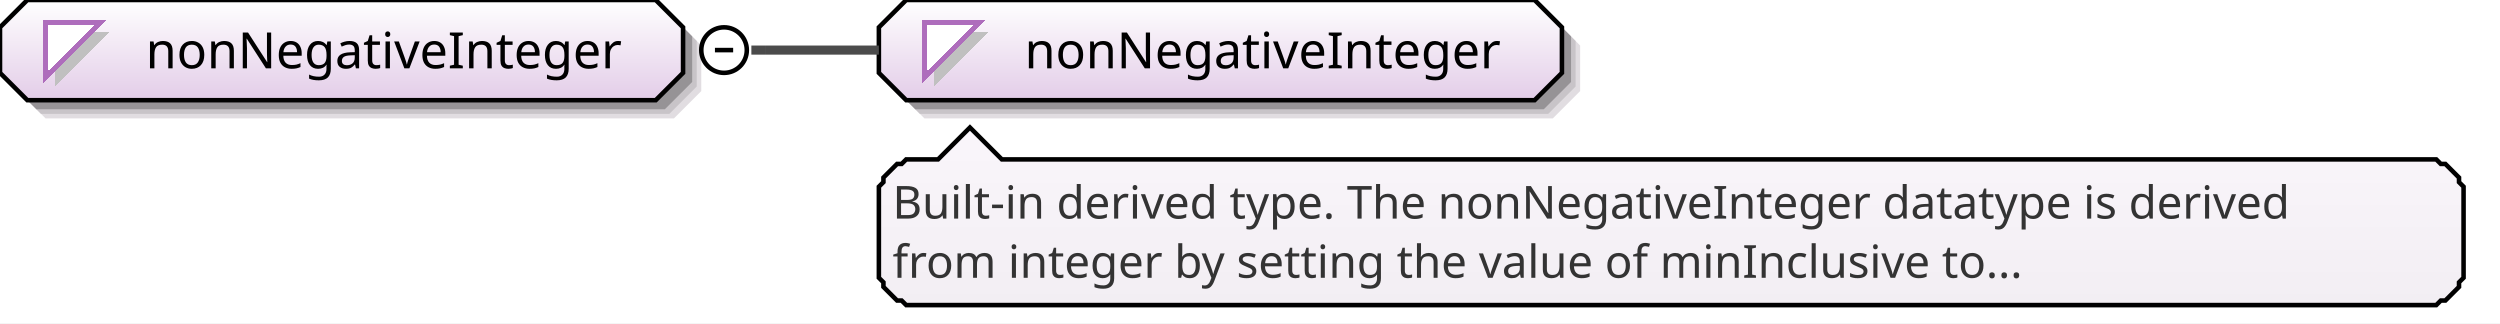
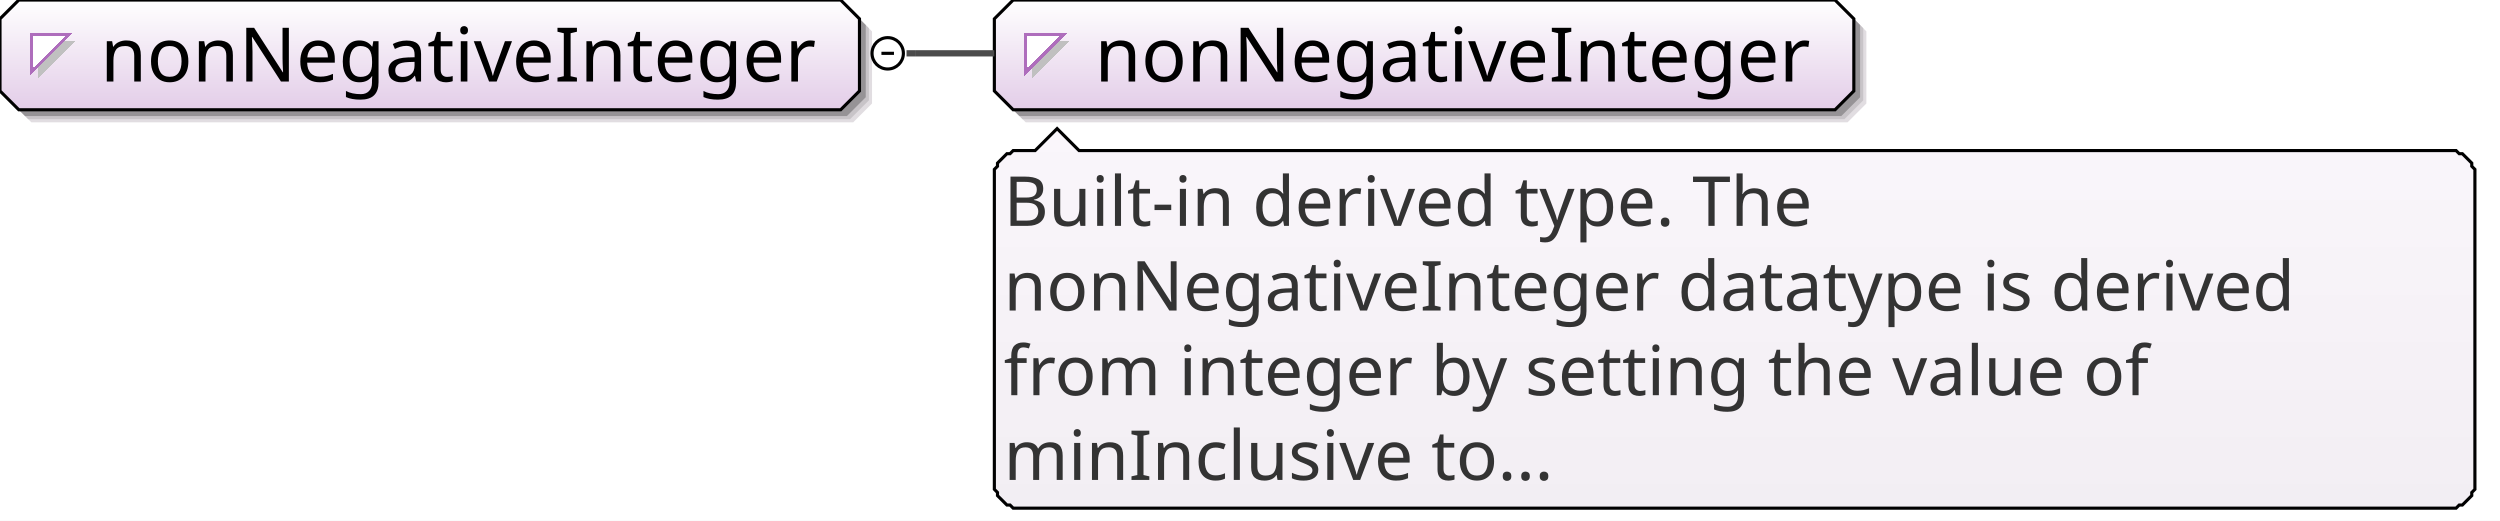
- <svg xmlns="http://www.w3.org/2000/svg" color-interpolation="auto" color-rendering="auto" fill="black" fill-opacity="1" font-family="'Dialog'" font-size="12px" font-style="normal" font-weight="normal" height="71" image-rendering="auto" shape-rendering="auto" stroke="black" stroke-dasharray="none" stroke-dashoffset="0" stroke-linecap="square" stroke-linejoin="miter" stroke-miterlimit="10" stroke-opacity="1" stroke-width="1" text-rendering="auto" width="549">
+ <svg xmlns="http://www.w3.org/2000/svg" color-interpolation="auto" color-rendering="auto" fill="black" fill-opacity="1" font-family="'Dialog'" font-size="12px" font-style="normal" font-weight="normal" height="166" image-rendering="auto" shape-rendering="auto" stroke="black" stroke-dasharray="none" stroke-dashoffset="0" stroke-linecap="square" stroke-linejoin="miter" stroke-miterlimit="10" stroke-opacity="1" stroke-width="1" text-rendering="auto" width="797">
  <defs id="genericDefs" />
  <g>
    <defs id="defs1">
-       <linearGradient gradientUnits="userSpaceOnUse" id="linearGradient1" spreadMethod="pad" x1="0" x2="0" y1="0" y2="22">
+       <linearGradient gradientUnits="userSpaceOnUse" id="linearGradient1" spreadMethod="pad" x1="0" x2="0" y1="0" y2="35">
        <stop offset="0%" stop-color="white" stop-opacity="1" />
        <stop offset="100%" stop-color="rgb(227,205,232)" stop-opacity="1" />
      </linearGradient>
-       <linearGradient gradientUnits="userSpaceOnUse" id="linearGradient2" spreadMethod="pad" x1="193" x2="193" y1="0" y2="22">
+       <linearGradient gradientUnits="userSpaceOnUse" id="linearGradient2" spreadMethod="pad" x1="317" x2="317" y1="0" y2="35">
        <stop offset="0%" stop-color="white" stop-opacity="1" />
        <stop offset="100%" stop-color="rgb(227,205,232)" stop-opacity="1" />
      </linearGradient>
-       <linearGradient gradientUnits="userSpaceOnUse" id="linearGradient3" spreadMethod="pad" x1="193" x2="193" y1="28" y2="67">
+       <linearGradient gradientUnits="userSpaceOnUse" id="linearGradient3" spreadMethod="pad" x1="317" x2="317" y1="41" y2="162">
        <stop offset="0%" stop-color="rgb(250,246,251)" stop-opacity="1" />
        <stop offset="100%" stop-color="rgb(242,238,243)" stop-opacity="1" />
      </linearGradient>
      <clipPath clipPathUnits="userSpaceOnUse" id="clipPath1">
-         <path d="M0 0 L549 0 L549 71 L0 71 L0 0 Z" />
+         <path d="M0 0 L797 0 L797 166 L0 166 L0 0 Z" />
      </clipPath>
    </defs>
    <g fill="white" stroke="white">
-       <rect clip-path="url(#clipPath1)" height="71" stroke="none" width="549" x="0" y="0" />
+       <rect clip-path="url(#clipPath1)" height="166" stroke="none" width="797" x="0" y="0" />
    </g>
-     <g fill="rgb(225,221,225)" font-family="sans-serif" font-size="11px" stroke="rgb(225,221,225)" text-rendering="optimizeLegibility">
-       <polygon clip-path="url(#clipPath1)" points=" 4 10 4 20 10 26 148 26 154 20 154 10 148 4 10 4" stroke="none" />
-       <polygon clip-path="url(#clipPath1)" fill="rgb(200,196,200)" points=" 3 9 3 19 9 25 147 25 153 19 153 9 147 3 9 3" stroke="none" />
-       <polygon clip-path="url(#clipPath1)" fill="rgb(150,147,150)" points=" 2 8 2 18 8 24 146 24 152 18 152 8 146 2 8 2" stroke="none" />
+     <g fill="rgb(225,221,225)" font-family="sans-serif" font-size="24px" stroke="rgb(225,221,225)" text-rendering="optimizeLegibility">
+       <polygon clip-path="url(#clipPath1)" points=" 4 10 4 33 10 39 272 39 278 33 278 10 272 4 10 4" stroke="none" />
+       <polygon clip-path="url(#clipPath1)" fill="rgb(200,196,200)" points=" 3 9 3 32 9 38 271 38 277 32 277 9 271 3 9 3" stroke="none" />
+       <polygon clip-path="url(#clipPath1)" fill="rgb(150,147,150)" points=" 2 8 2 31 8 37 270 37 276 31 276 8 270 2 8 2" stroke="none" />
    </g>
-     <g fill="url(#linearGradient1)" font-family="sans-serif" font-size="11px" shape-rendering="crispEdges" stroke="url(#linearGradient1)" text-rendering="geometricPrecision">
-       <polygon clip-path="url(#clipPath1)" points=" 0 6 0 16 6 22 144 22 150 16 150 6 144 0 6 0" stroke="none" />
+     <g fill="url(#linearGradient1)" font-family="sans-serif" font-size="24px" shape-rendering="crispEdges" stroke="url(#linearGradient1)" text-rendering="geometricPrecision">
+       <polygon clip-path="url(#clipPath1)" points=" 0 6 0 29 6 35 268 35 274 29 274 6 268 0 6 0" stroke="none" />
    </g>
-     <g font-family="sans-serif" font-size="11px" stroke-linecap="butt" text-rendering="optimizeLegibility">
-       <polygon clip-path="url(#clipPath1)" fill="none" points=" 0 6 0 16 6 22 144 22 150 16 150 6 144 0 6 0" />
+     <g font-family="sans-serif" font-size="24px" stroke-linecap="butt" text-rendering="optimizeLegibility">
+       <polygon clip-path="url(#clipPath1)" fill="none" points=" 0 6 0 29 6 35 268 35 274 29 274 6 268 0 6 0" />
    </g>
-     <g fill="silver" font-family="sans-serif" font-size="11px" shape-rendering="crispEdges" stroke="silver" stroke-linecap="butt" text-rendering="geometricPrecision">
-       <polygon clip-path="url(#clipPath1)" points=" 12 7 24 7 12 19" stroke="none" />
-       <polygon clip-path="url(#clipPath1)" fill="white" points=" 10 5 22 5 10 17" stroke="none" />
-       <polygon clip-path="url(#clipPath1)" fill="none" points=" 10 5 22 5 10 17" stroke="rgb(174,109,188)" />
-       <text clip-path="url(#clipPath1)" fill="black" stroke="none" x="32" xml:space="preserve" y="15">nonNegativeInteger</text>
+     <g fill="silver" font-family="sans-serif" font-size="24px" shape-rendering="crispEdges" stroke="silver" stroke-linecap="butt" text-rendering="geometricPrecision">
+       <polygon clip-path="url(#clipPath1)" points=" 12 13 24 13 12 25" stroke="none" />
+       <polygon clip-path="url(#clipPath1)" fill="white" points=" 10 11 22 11 10 23" stroke="none" />
+       <polygon clip-path="url(#clipPath1)" fill="none" points=" 10 11 22 11 10 23" stroke="rgb(174,109,188)" />
+       <text clip-path="url(#clipPath1)" fill="black" stroke="none" x="32" xml:space="preserve" y="26">nonNegativeInteger</text>
    </g>
-     <g font-family="sans-serif" font-size="11px" stroke-linecap="butt" text-rendering="optimizeLegibility">
-       <circle clip-path="url(#clipPath1)" cx="159" cy="11" fill="none" r="5" />
-       <line clip-path="url(#clipPath1)" fill="none" x1="157" x2="161" y1="11" y2="11" />
-       <polygon clip-path="url(#clipPath1)" fill="rgb(225,221,225)" points=" 197 10 197 20 203 26 341 26 347 20 347 10 341 4 203 4" stroke="none" />
-       <polygon clip-path="url(#clipPath1)" fill="rgb(200,196,200)" points=" 196 9 196 19 202 25 340 25 346 19 346 9 340 3 202 3" stroke="none" />
-       <polygon clip-path="url(#clipPath1)" fill="rgb(150,147,150)" points=" 195 8 195 18 201 24 339 24 345 18 345 8 339 2 201 2" stroke="none" />
+     <g font-family="sans-serif" font-size="24px" stroke-linecap="butt" text-rendering="optimizeLegibility">
+       <circle clip-path="url(#clipPath1)" cx="283" cy="17" fill="none" r="5" />
+       <line clip-path="url(#clipPath1)" fill="none" x1="281" x2="285" y1="17" y2="17" />
+       <polygon clip-path="url(#clipPath1)" fill="rgb(225,221,225)" points=" 321 10 321 33 327 39 589 39 595 33 595 10 589 4 327 4" stroke="none" />
+       <polygon clip-path="url(#clipPath1)" fill="rgb(200,196,200)" points=" 320 9 320 32 326 38 588 38 594 32 594 9 588 3 326 3" stroke="none" />
+       <polygon clip-path="url(#clipPath1)" fill="rgb(150,147,150)" points=" 319 8 319 31 325 37 587 37 593 31 593 8 587 2 325 2" stroke="none" />
    </g>
-     <g fill="url(#linearGradient2)" font-family="sans-serif" font-size="11px" shape-rendering="crispEdges" stroke="url(#linearGradient2)" stroke-linecap="butt" text-rendering="geometricPrecision">
-       <polygon clip-path="url(#clipPath1)" points=" 193 6 193 16 199 22 337 22 343 16 343 6 337 0 199 0" stroke="none" />
+     <g fill="url(#linearGradient2)" font-family="sans-serif" font-size="24px" shape-rendering="crispEdges" stroke="url(#linearGradient2)" stroke-linecap="butt" text-rendering="geometricPrecision">
+       <polygon clip-path="url(#clipPath1)" points=" 317 6 317 29 323 35 585 35 591 29 591 6 585 0 323 0" stroke="none" />
    </g>
-     <g font-family="sans-serif" font-size="11px" stroke-linecap="butt" text-rendering="optimizeLegibility">
-       <polygon clip-path="url(#clipPath1)" fill="none" points=" 193 6 193 16 199 22 337 22 343 16 343 6 337 0 199 0" />
+     <g font-family="sans-serif" font-size="24px" stroke-linecap="butt" text-rendering="optimizeLegibility">
+       <polygon clip-path="url(#clipPath1)" fill="none" points=" 317 6 317 29 323 35 585 35 591 29 591 6 585 0 323 0" />
    </g>
-     <g fill="silver" font-family="sans-serif" font-size="11px" shape-rendering="crispEdges" stroke="silver" stroke-linecap="butt" text-rendering="geometricPrecision">
-       <polygon clip-path="url(#clipPath1)" points=" 205 7 217 7 205 19" stroke="none" />
-       <polygon clip-path="url(#clipPath1)" fill="white" points=" 203 5 215 5 203 17" stroke="none" />
-       <polygon clip-path="url(#clipPath1)" fill="none" points=" 203 5 215 5 203 17" stroke="rgb(174,109,188)" />
-       <text clip-path="url(#clipPath1)" fill="black" stroke="none" x="225" xml:space="preserve" y="15">nonNegativeInteger</text>
-       <polygon clip-path="url(#clipPath1)" fill="url(#linearGradient3)" points=" 193 41 194 40 194 39 195 38 196 37 197 36 198 36 199 35 206 35 213 28 220 35 535 35 536 36 537 36 538 37 539 38 540 39 540 40 541 41 541 61 540 62 540 63 539 64 538 65 537 66 536 66 535 67 199 67 198 66 197 66 196 65 195 64 194 63 194 62 193 61" stroke="none" />
+     <g fill="silver" font-family="sans-serif" font-size="24px" shape-rendering="crispEdges" stroke="silver" stroke-linecap="butt" text-rendering="geometricPrecision">
+       <polygon clip-path="url(#clipPath1)" points=" 329 13 341 13 329 25" stroke="none" />
+       <polygon clip-path="url(#clipPath1)" fill="white" points=" 327 11 339 11 327 23" stroke="none" />
+       <polygon clip-path="url(#clipPath1)" fill="none" points=" 327 11 339 11 327 23" stroke="rgb(174,109,188)" />
+       <text clip-path="url(#clipPath1)" fill="black" stroke="none" x="349" xml:space="preserve" y="26">nonNegativeInteger</text>
+       <polygon clip-path="url(#clipPath1)" fill="url(#linearGradient3)" points=" 317 54 318 53 318 52 319 51 320 50 321 49 322 49 323 48 330 48 337 41 344 48 783 48 784 49 785 49 786 50 787 51 788 52 788 53 789 54 789 156 788 157 788 158 787 159 786 160 785 161 784 161 783 162 323 162 322 161 321 161 320 160 319 159 318 158 318 157 317 156" stroke="none" />
    </g>
-     <g font-family="sans-serif" font-size="11px" stroke-linecap="butt" text-rendering="optimizeLegibility">
-       <polygon clip-path="url(#clipPath1)" fill="none" points=" 193 41 194 40 194 39 195 38 196 37 197 36 198 36 199 35 206 35 213 28 220 35 535 35 536 36 537 36 538 37 539 38 540 39 540 40 541 41 541 61 540 62 540 63 539 64 538 65 537 66 536 66 535 67 199 67 198 66 197 66 196 65 195 64 194 63 194 62 193 61" />
+     <g font-family="sans-serif" font-size="24px" stroke-linecap="butt" text-rendering="optimizeLegibility">
+       <polygon clip-path="url(#clipPath1)" fill="none" points=" 317 54 318 53 318 52 319 51 320 50 321 49 322 49 323 48 330 48 337 41 344 48 783 48 784 49 785 49 786 50 787 51 788 52 788 53 789 54 789 156 788 157 788 158 787 159 786 160 785 161 784 161 783 162 323 162 322 161 321 161 320 160 319 159 318 158 318 157 317 156" />
    </g>
-     <g fill="rgb(51,51,51)" font-family="sans-serif" font-size="10px" shape-rendering="crispEdges" stroke="rgb(51,51,51)" stroke-linecap="butt" text-rendering="geometricPrecision">
-       <text clip-path="url(#clipPath1)" stroke="none" x="196" xml:space="preserve" y="48">Built-in derived type. The nonNegativeInteger datatype is derived </text>
-       <text clip-path="url(#clipPath1)" stroke="none" x="196" xml:space="preserve" y="61">from integer by setting the value of minInclusive to...</text>
+     <g fill="rgb(51,51,51)" font-family="sans-serif" font-size="22px" shape-rendering="crispEdges" stroke="rgb(51,51,51)" stroke-linecap="butt" text-rendering="geometricPrecision">
+       <text clip-path="url(#clipPath1)" stroke="none" x="320" xml:space="preserve" y="72">Built-in derived type. The </text>
+       <text clip-path="url(#clipPath1)" stroke="none" x="320" xml:space="preserve" y="99">nonNegativeInteger datatype is derived </text>
+       <text clip-path="url(#clipPath1)" stroke="none" x="320" xml:space="preserve" y="126">from integer by setting the value of </text>
+       <text clip-path="url(#clipPath1)" stroke="none" x="320" xml:space="preserve" y="153">minInclusive to...</text>
    </g>
-     <g fill="rgb(75,75,75)" font-family="sans-serif" font-size="11px" stroke="rgb(75,75,75)" stroke-linecap="butt" stroke-width="2" text-rendering="optimizeLegibility">
-       <line clip-path="url(#clipPath1)" fill="none" x1="165" x2="168" y1="11" y2="11" />
-       <line clip-path="url(#clipPath1)" fill="none" x1="168" x2="168" y1="11" y2="11" />
-       <line clip-path="url(#clipPath1)" fill="none" x1="168" x2="193" y1="11" y2="11" />
+     <g fill="rgb(75,75,75)" font-family="sans-serif" font-size="24px" stroke="rgb(75,75,75)" stroke-linecap="butt" stroke-width="2" text-rendering="optimizeLegibility">
+       <line clip-path="url(#clipPath1)" fill="none" x1="289" x2="292" y1="17" y2="17" />
+       <line clip-path="url(#clipPath1)" fill="none" x1="292" x2="292" y1="17" y2="17" />
+       <line clip-path="url(#clipPath1)" fill="none" x1="292" x2="317" y1="17" y2="17" />
    </g>
  </g>
</svg>
